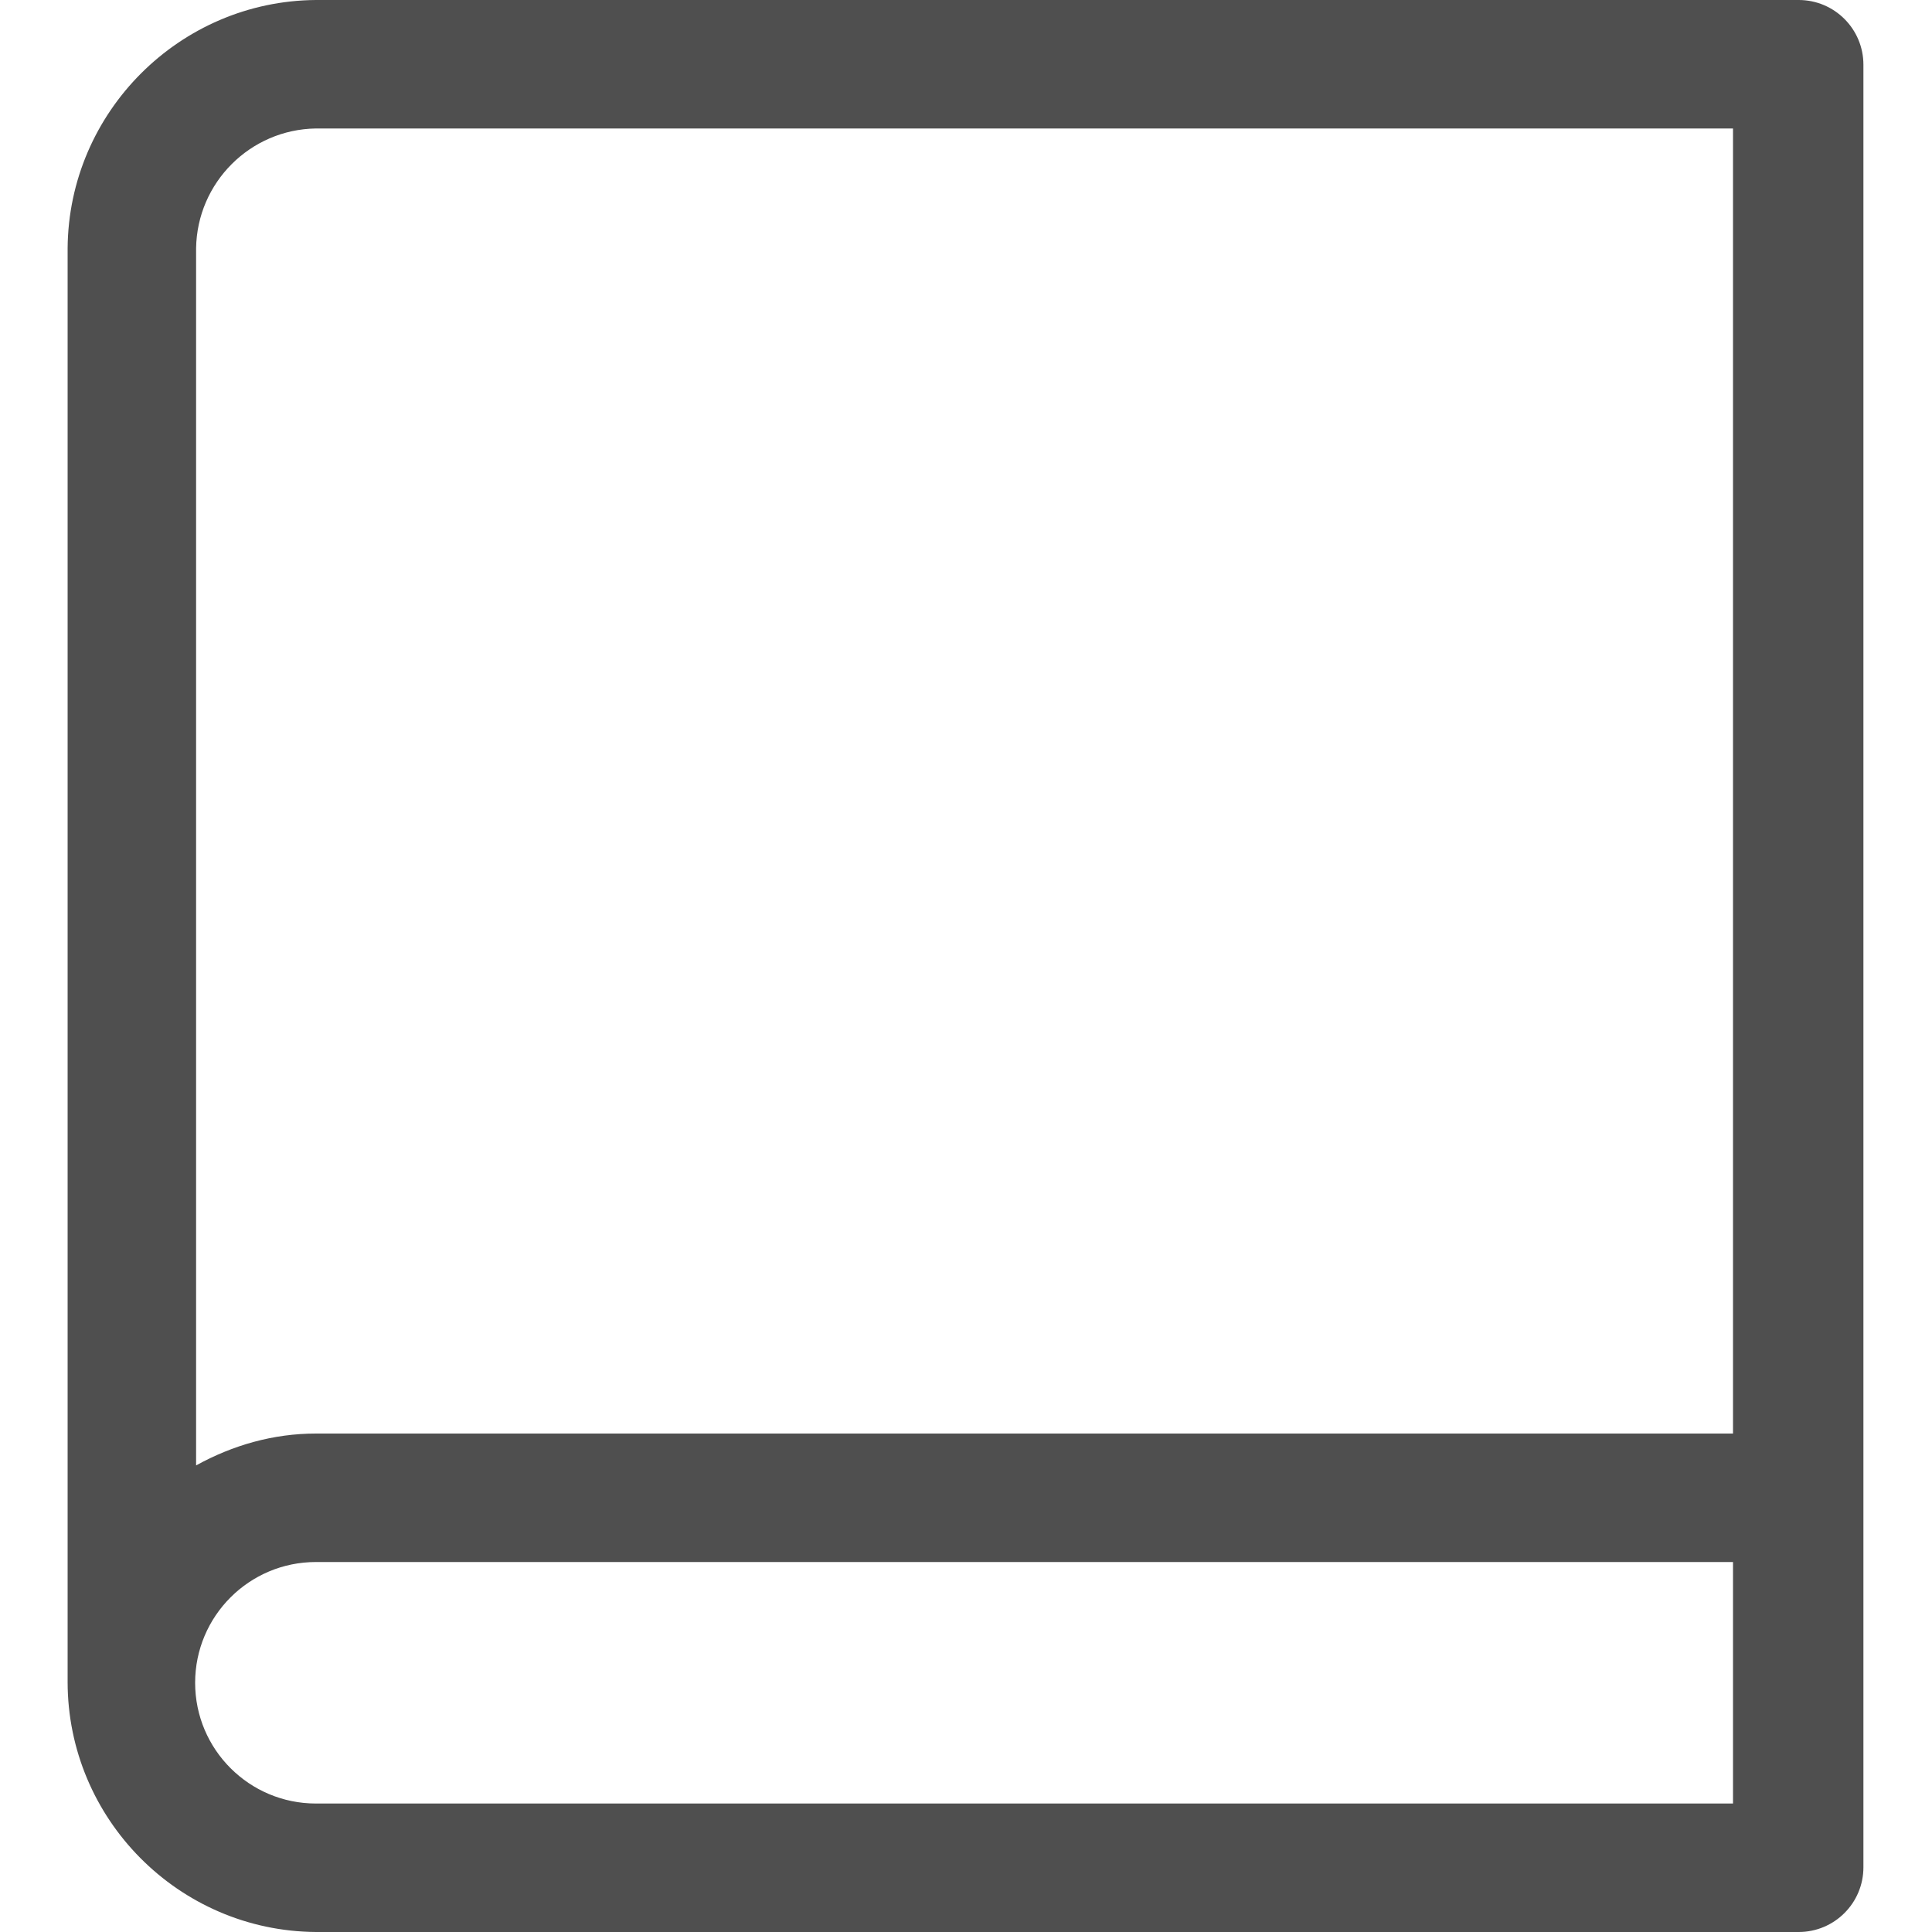
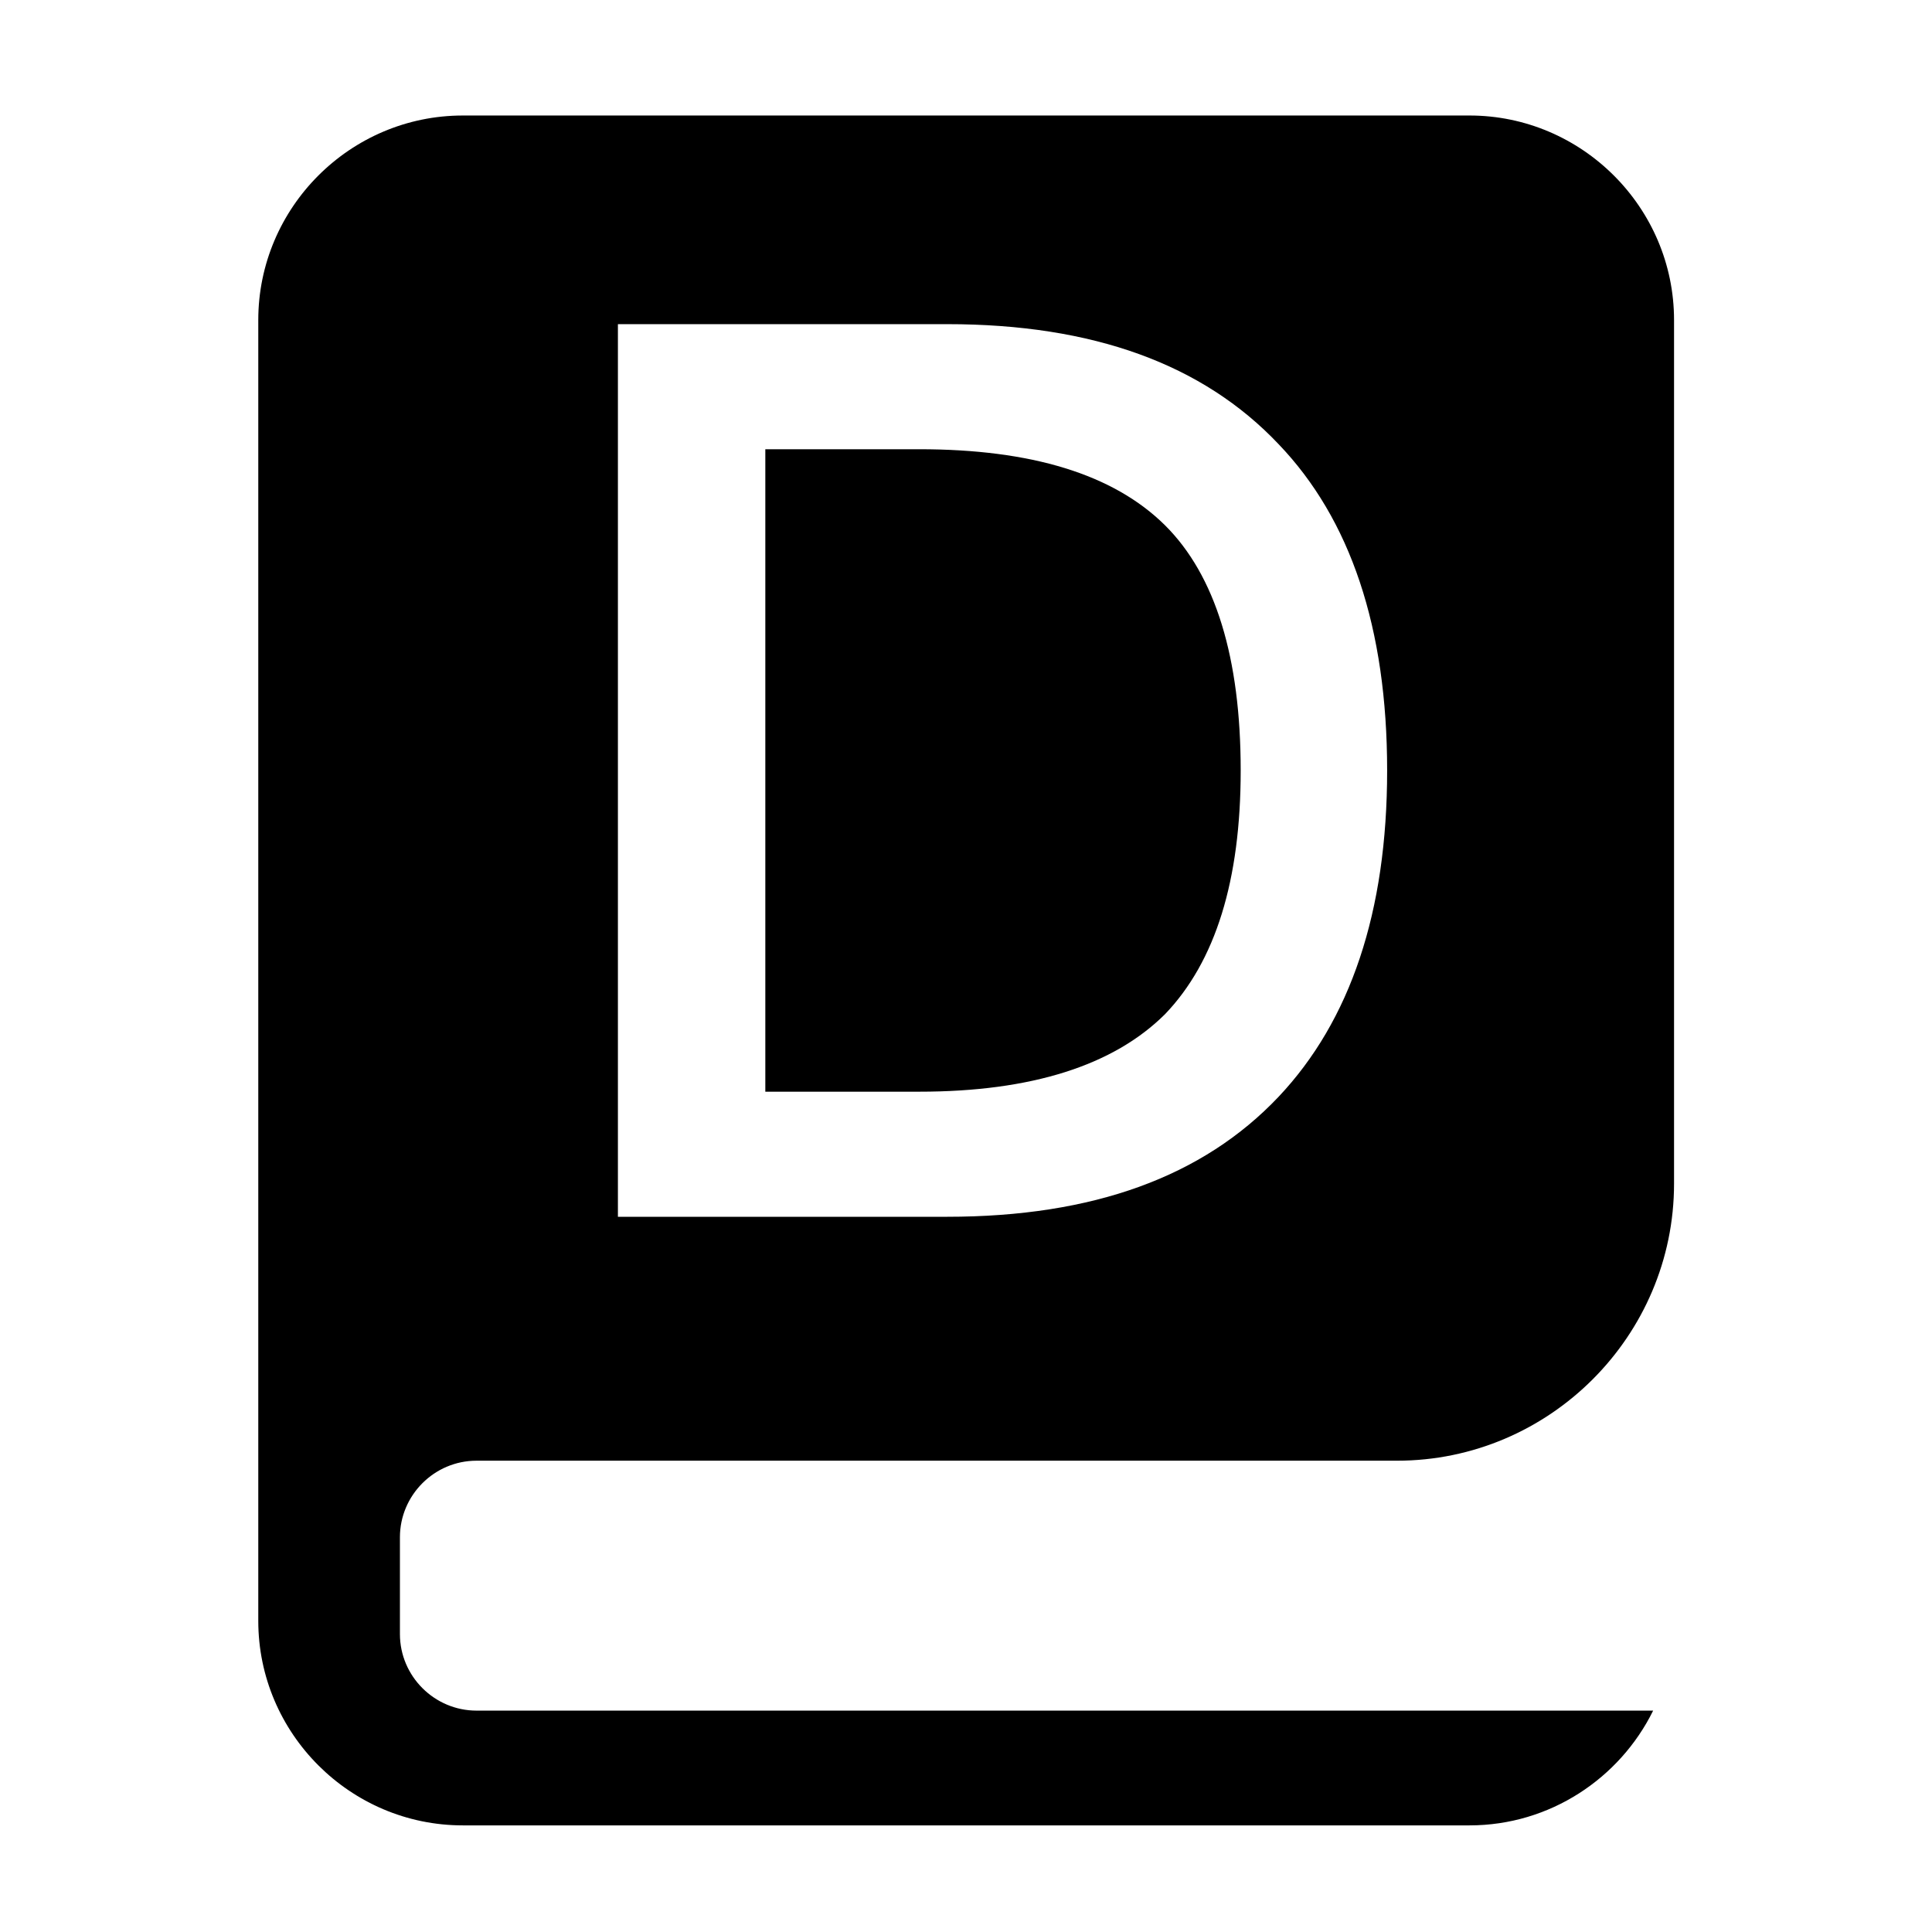
- <svg xmlns="http://www.w3.org/2000/svg" version="1.1" id="图层_1" x="0px" y="0px" viewBox="0 0 200 200" style="enable-background:new 0 0 200 200;" xml:space="preserve">
-   <style type="text/css">
- 	.st0{fill:#4F4F4F;}
- </style>
-   <path class="st0" d="M186.2,0H32.7C18.6,0.1,7.1,11.6,7,25.7v148.4c0,14.2,11.5,25.8,25.7,25.9h153.5c3.7,0,6.7-3,6.7-6.7V6.7  C192.9,3,189.9,0,186.2,0C186.2,0,186.2,0,186.2,0z M32.7,13.3h146.7v135.1H32.7c-4.4,0-8.6,1.2-12.4,3.3v-126  C20.4,18.9,25.9,13.4,32.7,13.3L32.7,13.3z M179.4,186.7H32.7c-6.9,0-12.5-5.6-12.5-12.5c0-6.9,5.6-12.5,12.5-12.5h146.7V186.7z" />
+ <svg xmlns="http://www.w3.org/2000/svg" t="1591597692203" class="icon" viewBox="0 0 1024 1024" version="1.1" p-id="13607" width="48" height="48">
+   <defs>
+     <style type="text/css" />
+   </defs>
+   <path d="M487.204 238.103h-81.567v340.516h81.567c59.425 0 102.943-13.871 130.303-41.101 26.721-27.868 40.083-70.88 40.083-129.158 0-59.678-13.362-103.329-40.083-129.923-27.359-27.104-70.877-40.336-130.303-40.336v0z" p-id="13608" />
+   <path d="M778.859 61.224h-533.553c-59.678 0-108.414 48.738-108.414 108.414v689.437c0 59.677 48.737 108.414 108.414 108.414h533.553c42.628 0 79.657-24.941 97.346-60.826h-623.646c-22.269 0-40.591-18.197-40.591-40.59v-51.282c0-22.269 18.197-40.59 40.591-40.59h422.338c0.764 0 1.654 0 2.421 0h63.115c80.801 0 146.845-66.042 146.845-146.845v-457.715c0-59.678-48.862-108.418-108.418-108.418v0zM677.696 581.291c-40.083 42.374-98.235 63.626-175.73 63.626h-174.459v-473.11h174.458c77.494 0 135.647 21.25 175.73 63.625 38.048 39.703 57.518 97.346 57.518 172.931 0 74.95-19.468 132.59-57.516 172.93v0z" p-id="13609" />
</svg>
